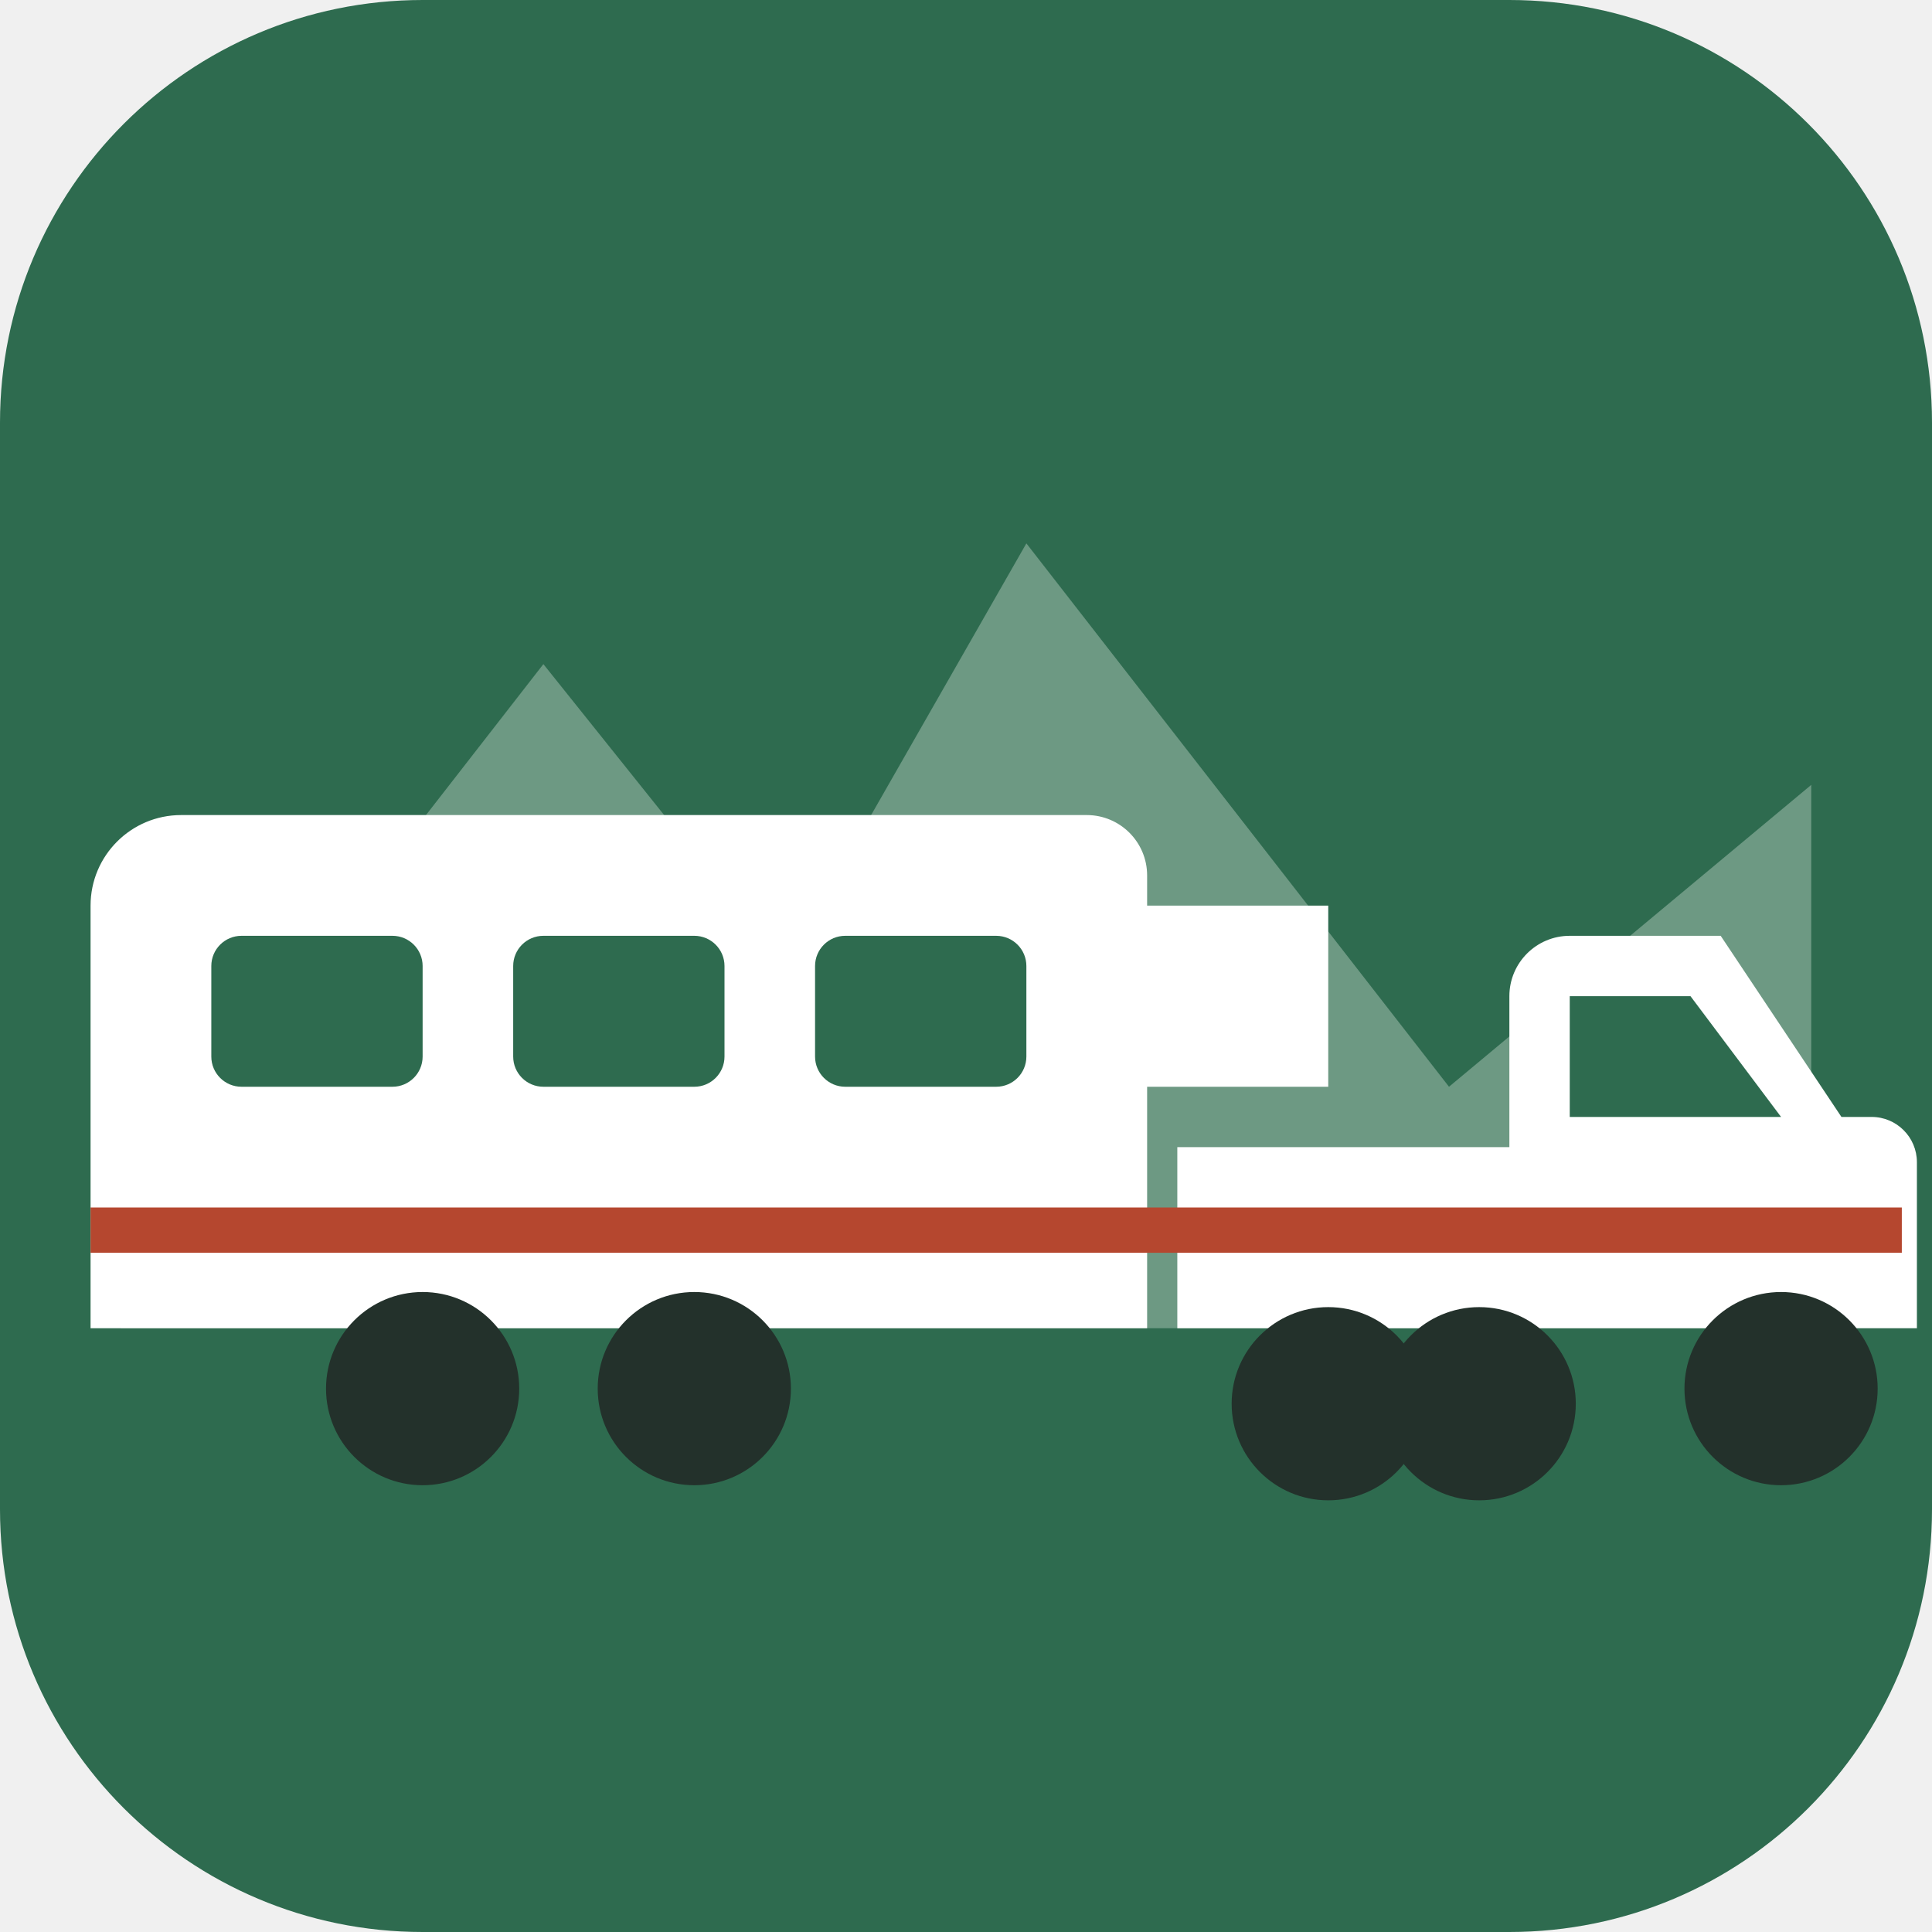
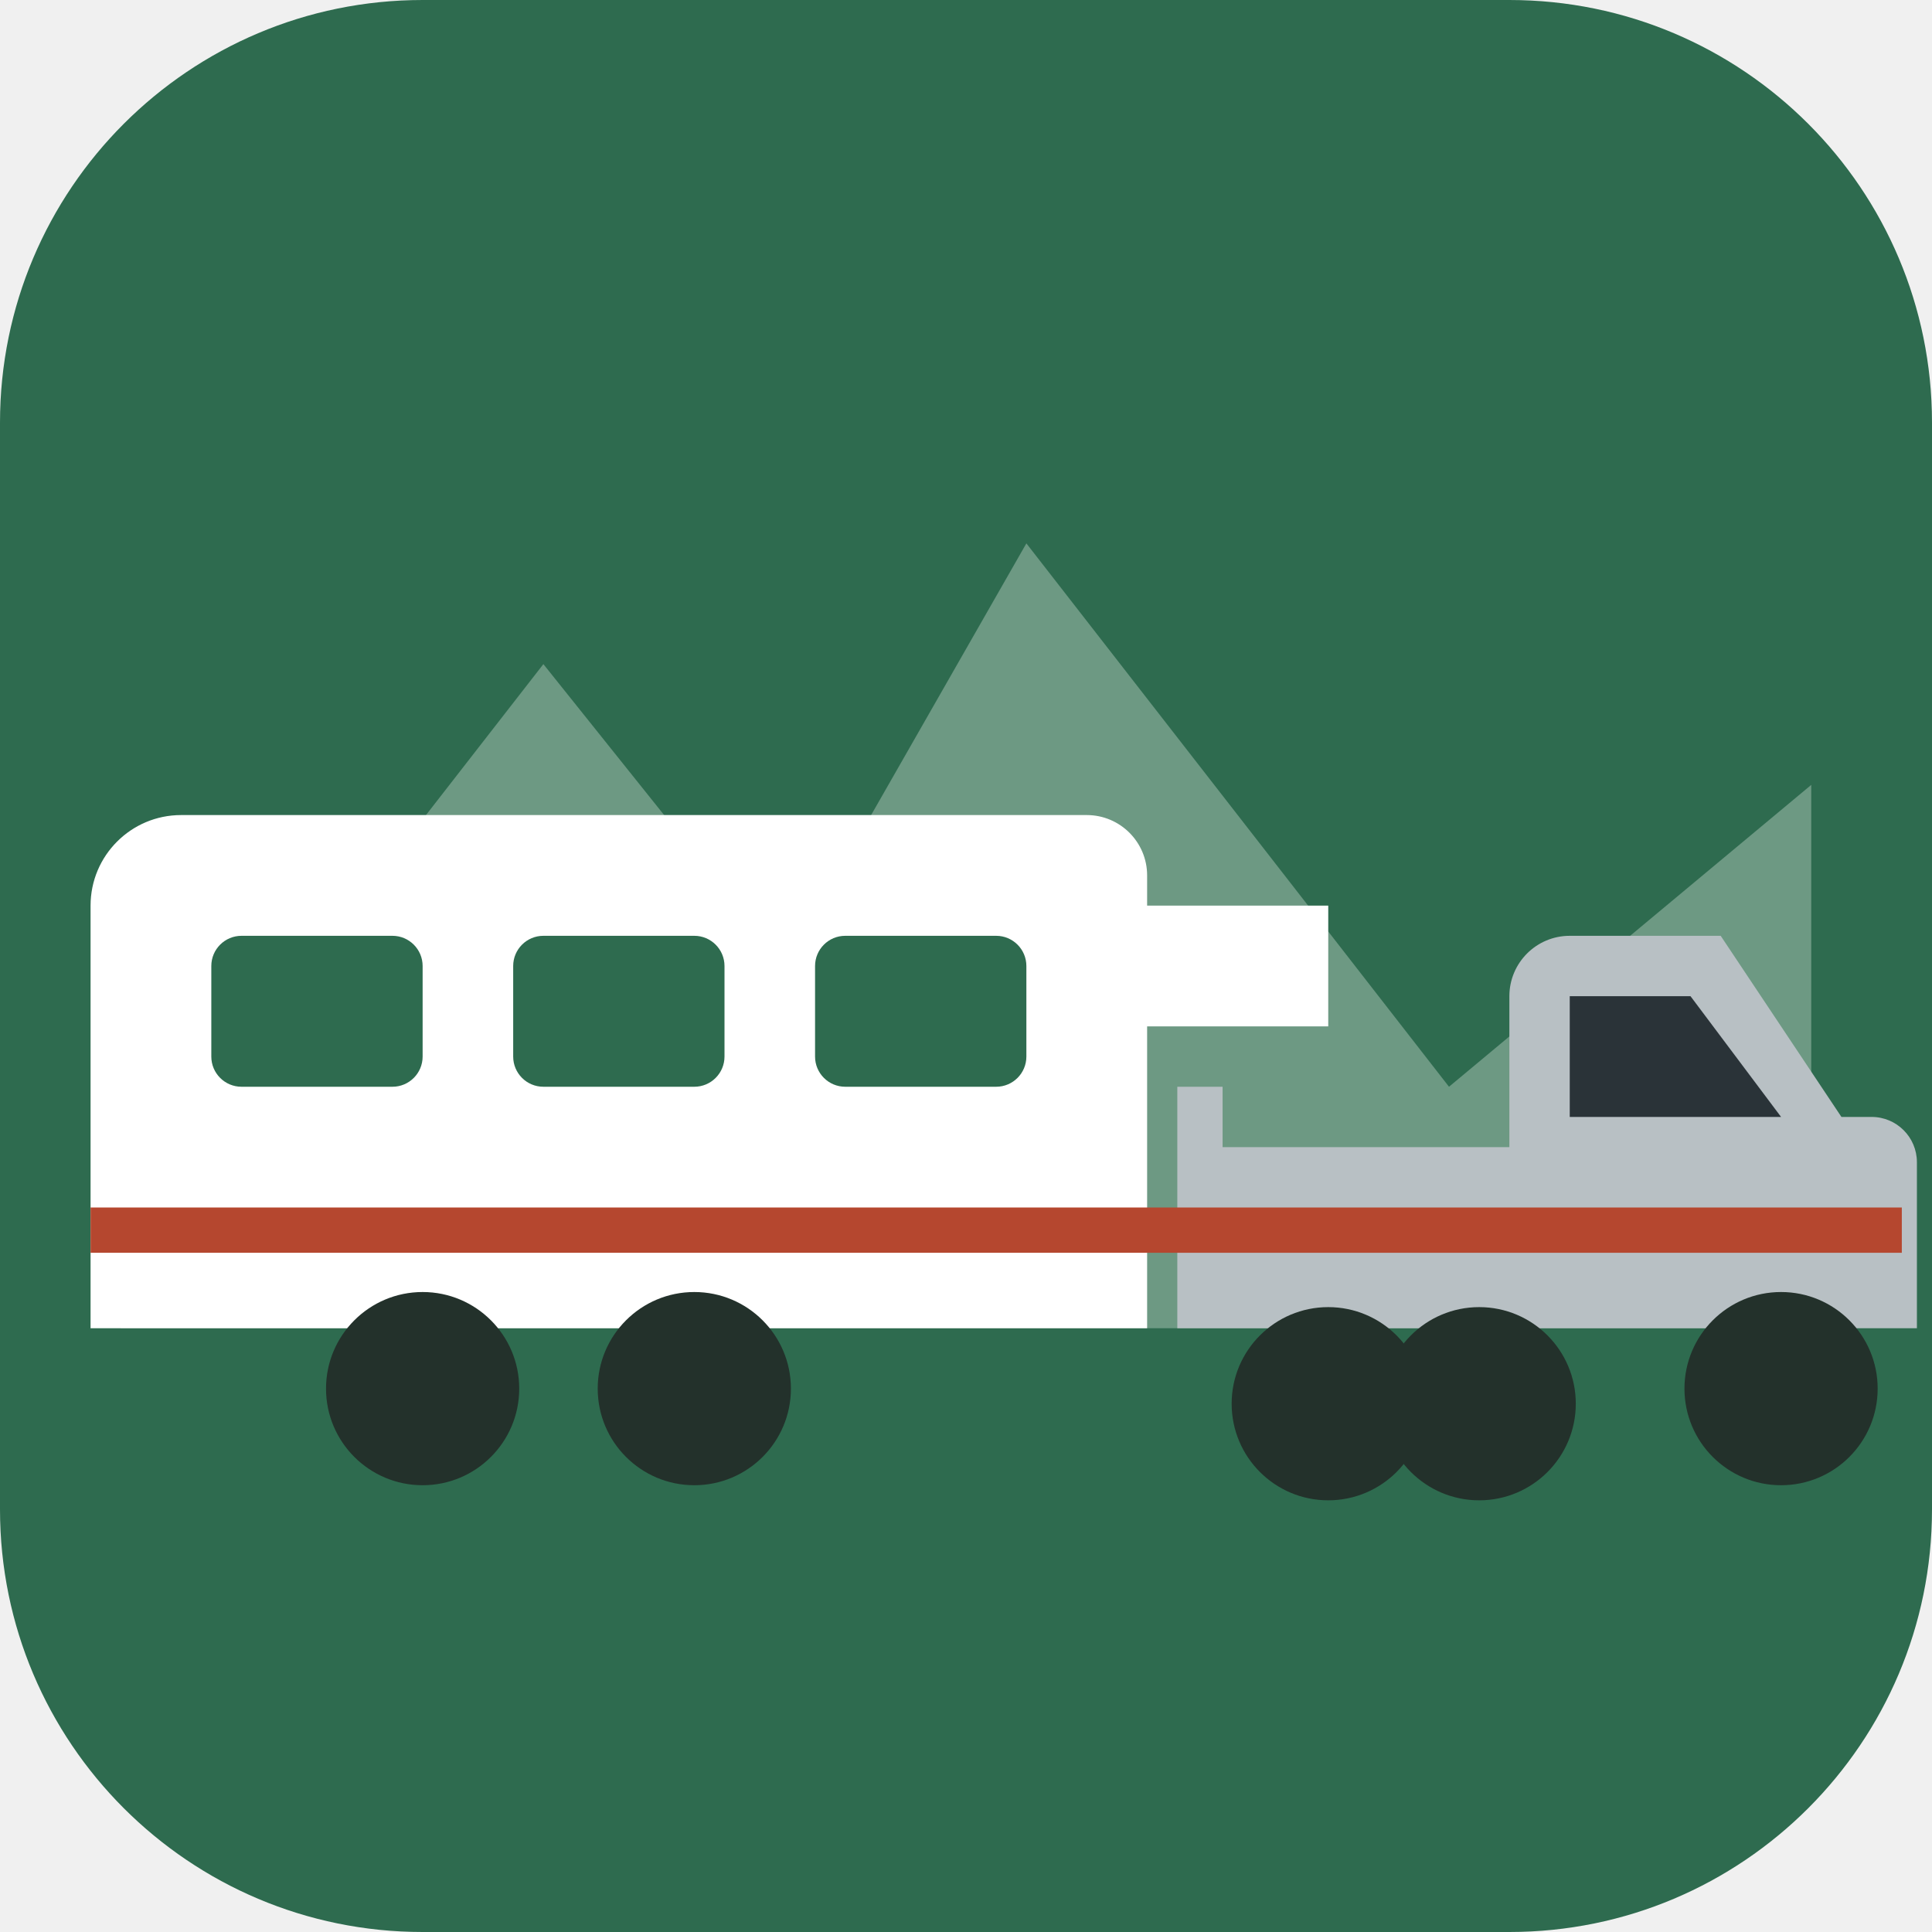
<svg xmlns="http://www.w3.org/2000/svg" viewBox="0 0 64 64">
  <rect width="64" height="64" rx="14" fill="#2e6b4f" />
  <path d="M4 40 L18 22 L26 32 L34 18 L48 36 L60 26 L60 44 L4 44 Z" fill="#e3ede6" opacity="0.35" />
-   <path d="M3 44 V30 a3 3 0 0 1 3 -3 H36 a2 2 0 0 1 2 2 v1 H44 v6 H38 v8 Z" fill="#ffffff" />
+   <path d="M3 44 V30 a3 3 0 0 1 3 -3 H36 a2 2 0 0 1 2 2 v1 H44 v4 H38 v10 Z" fill="#ffffff" />
  <rect x="7" y="31" width="7" height="5" rx="1" fill="#2e6b4f" />
  <rect x="17" y="31" width="7" height="5" rx="1" fill="#2e6b4f" />
  <rect x="27" y="31" width="7" height="5" rx="1" fill="#2e6b4f" />
-   <path d="M39 44 V38 h11 V33 a2 2 0 0 1 2 -2 h5 l4 6 h1 a1.5 1.5 0 0 1 1.5 1.5 V44 Z" fill="#ffffff" />
-   <path d="M52 33 h4 l3 4 H52 Z" fill="#2e6b4f" />
+   <path d="M39 44 V36 h1.5 v2 h9.5 V33 a2 2 0 0 1 2 -2 h5 l4 6 h1 a1.5 1.5 0 0 1 1.5 1.5 V44 Z" fill="#b8c0c4" />
+   <path d="M52 33 h4 l3 4 H52 Z" fill="#2a3338" />
  <rect x="3" y="40" width="60" height="1.5" fill="#b5472f" />
  <circle cx="14" cy="46" r="3.2" fill="#23312b" />
  <circle cx="23" cy="46" r="3.2" fill="#23312b" />
  <circle cx="44" cy="46.5" r="3.2" fill="#23312b" />
  <circle cx="49" cy="46.5" r="3.2" fill="#23312b" />
  <circle cx="59" cy="46" r="3.2" fill="#23312b" />
</svg>
